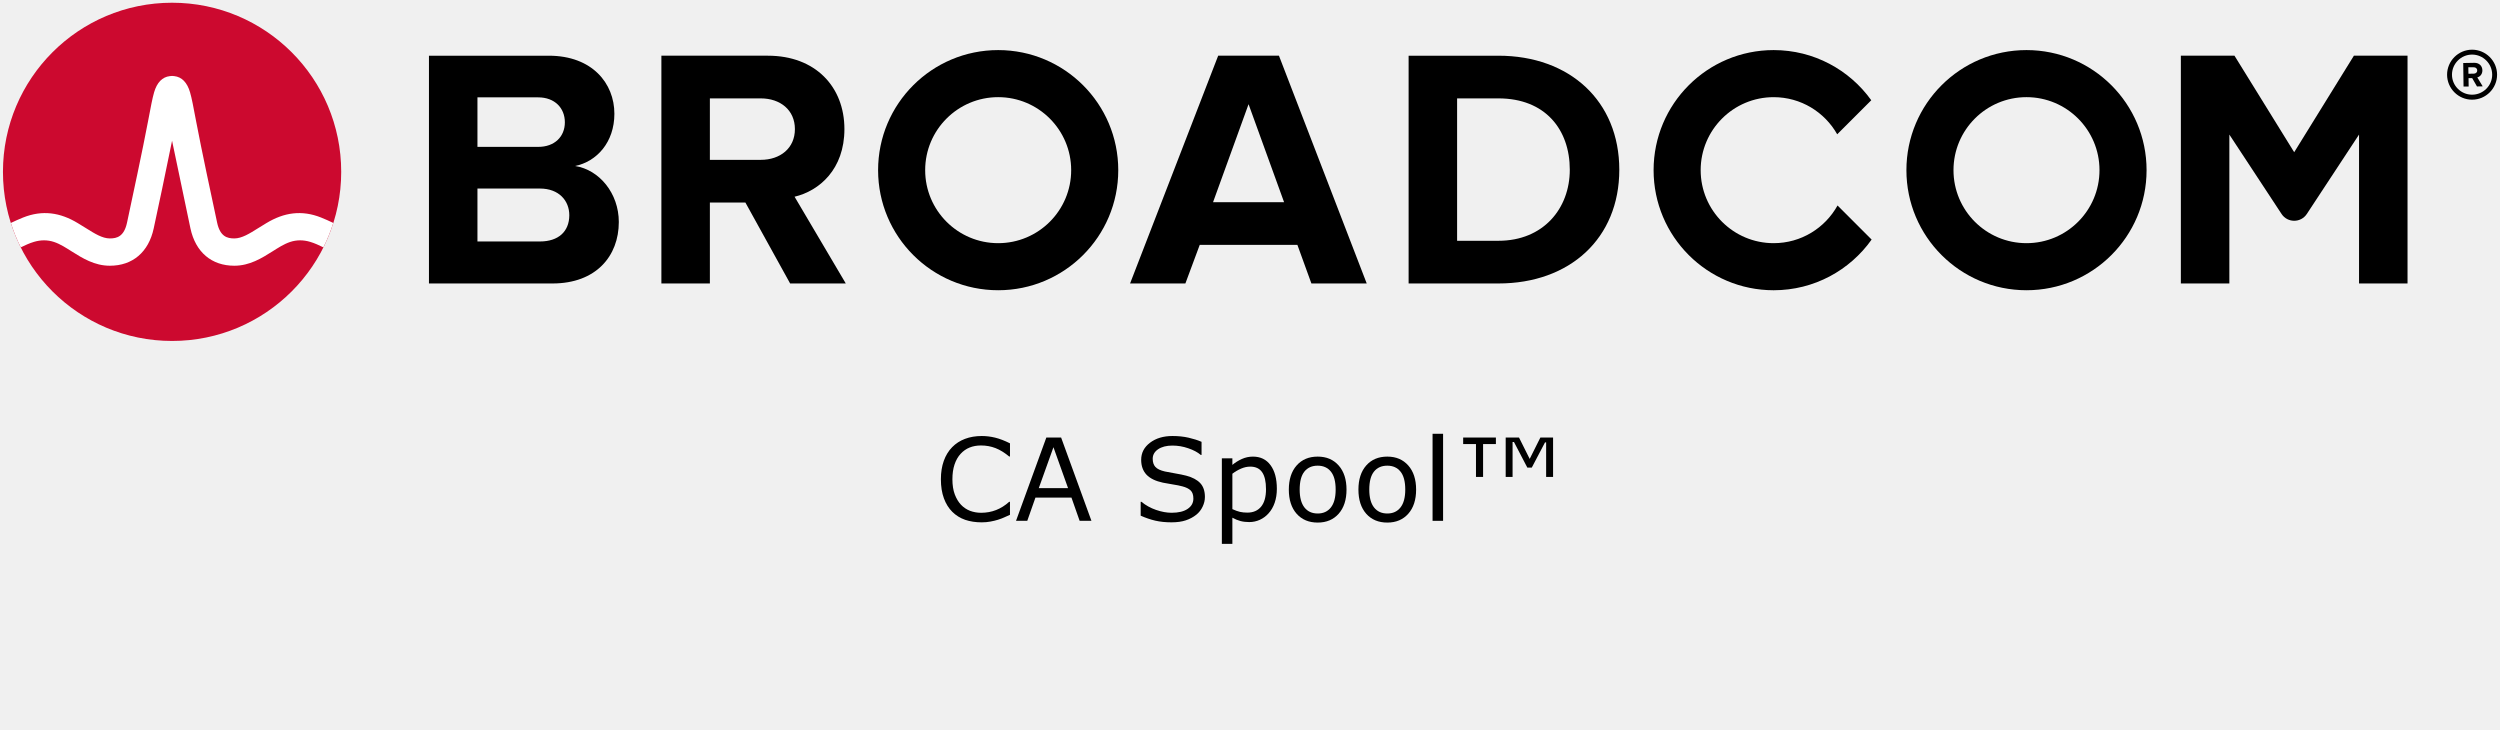
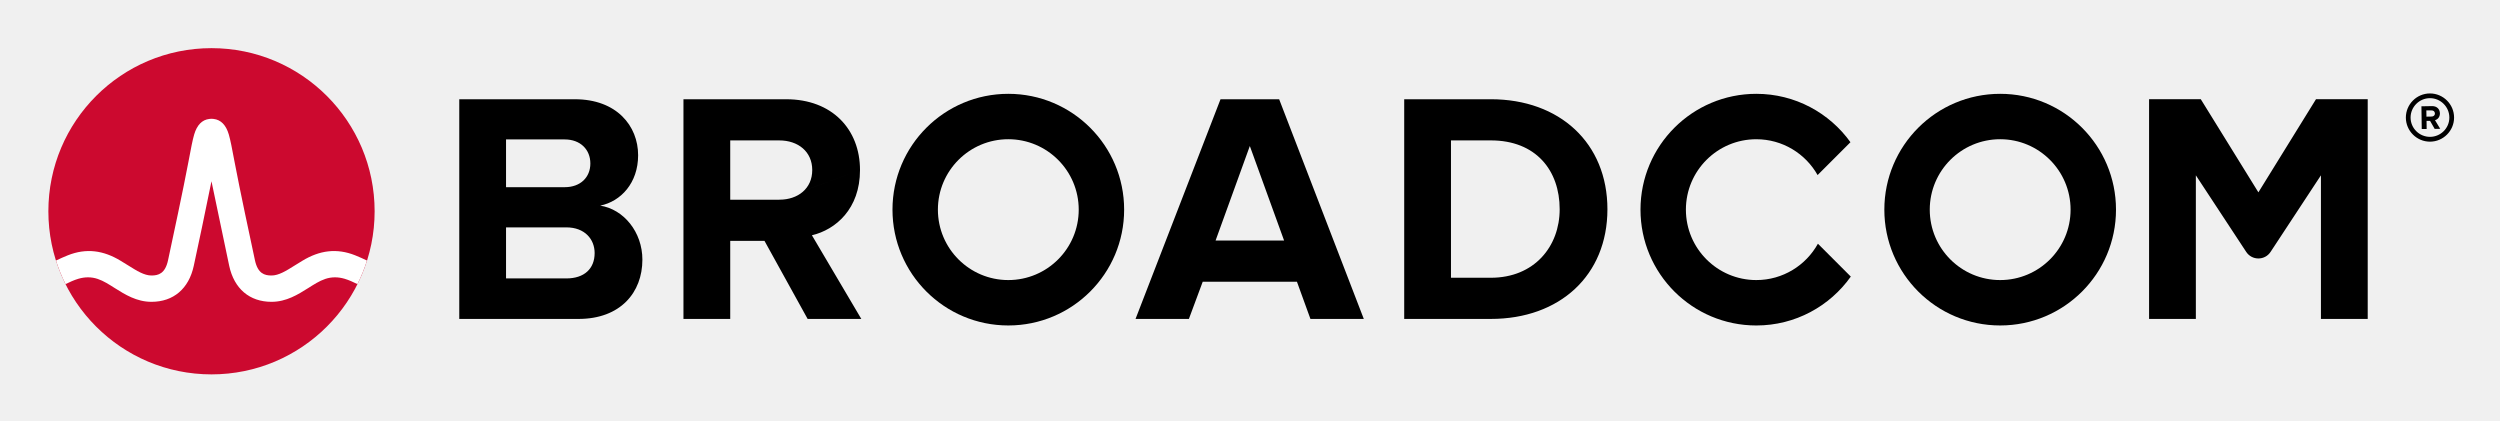
- <svg xmlns="http://www.w3.org/2000/svg" xmlns:xlink="http://www.w3.org/1999/xlink" version="1.1" width="240" height="70" id="svg2">
-   <defs id="defs19" />
-   <path d="m 237.32,9.09 c -1.06,0 -1.93,-0.86 -1.93,-1.92 0,-1.06 0.87,-1.93 1.93,-1.93 1.06,0 1.93,0.87 1.93,1.93 0,1.06 -0.87,1.92 -1.93,1.92 m 0,-4.32 c -1.32,0 -2.4,1.08 -2.4,2.4 0,1.32 1.08,2.4 2.4,2.4 1.32,0 2.4,-1.08 2.4,-2.4 0,-1.32 -1.08,-2.4 -2.4,-2.4" id="path4" />
-   <path d="m 237.48,7.07 -0.51,0.01 -0.01,-0.62 h 0.51 c 0.19,-0.01 0.34,0.11 0.34,0.3 0.01,0.19 -0.14,0.31 -0.33,0.31 m 0.83,-0.32 c -0.01,-0.42 -0.3,-0.72 -0.77,-0.72 l -1.07,0.02 0.03,2.26 h 0.49 L 236.98,7.5 h 0.35 l 0.46,0.8 0.55,-0.01 -0.52,-0.86 c 0.24,-0.06 0.49,-0.28 0.49,-0.68" id="path6" />
-   <path d="m 51.834,23.18 h -5.999 V 9.347 h 5.835 c 1.574,0 2.557,1.016 2.557,2.393 0,1.377 -0.983,2.36 -2.557,2.36 H 45 v 4 h 6.834 c 1.836,0 2.819,1.18 2.819,2.556 0,1.574 -1.049,2.525 -2.819,2.525 m 3.376,-7.245 c 2.066,-0.426 3.771,-2.262 3.771,-5.015 0,-2.918 -2.131,-5.573 -6.295,-5.573 h -11.506 v 21.865 h 11.867 c 4.163,0 6.359,-2.623 6.359,-5.901 0,-2.754 -1.868,-5.015 -4.196,-5.376" id="path10" />
-   <path d="M 73.033,15.345 H 68 v 4.098 h 3.558 l 4.294,7.769 h 5.343 l -4.917,-8.327 c 2.361,-0.557 4.786,-2.622 4.786,-6.49 m 0,0 c 0,-4.065 -2.786,-7.048 -7.343,-7.048 h -10.228 v 21.865 h 4.655 V 9.445 h 4.885 c 1.869,0 3.278,1.114 3.278,2.95 0,1.836 -1.409,2.95 -3.278,2.95" id="path12" />
-   <path d="m 116.453,19.41 3.409,-9.408 3.41,9.408 z m 0.492,-14.063 -8.458,21.865 h 5.31 l 1.377,-3.704 h 9.376 l 1.344,3.704 h 5.311 l -8.425,-21.865 z" id="path14" />
-   <path d="m 143.849,23.115 h -3.967 v -13.67 h 3.967 c 4.491,0 6.851,2.983 6.851,6.852 0,3.704 -2.524,6.818 -6.851,6.818 m 0,-17.767 h -8.622 v 21.865 h 8.622 c 6.851,0 11.604,-4.327 11.604,-10.916 0,-6.589 -4.753,-10.949 -11.604,-10.949" id="path16" />
-   <path d="m 225.976,5.343 -5.734,9.27 -5.734,-9.27 h -5.146 v 21.869 h 4.656 v -14.293 l 5.012,7.622 c 0.574,0.871 1.851,0.871 2.424,0 l 5.013,-7.622 v 14.293 h 4.656 V 5.343 Z" id="path18" />
-   <path d="m 95.825,23.344 c -3.871,0 -7.008,-3.138 -7.008,-7.008 0,-3.871 3.137,-7.009 7.008,-7.009 3.87,0 7.008,3.138 7.008,7.009 0,3.87 -3.138,7.008 -7.008,7.008 m 0,-18.536 c -6.367,0 -11.528,5.161 -11.528,11.528 0,6.366 5.161,11.527 11.528,11.527 6.366,0 11.528,-5.161 11.528,-11.527 0,-6.367 -5.162,-11.528 -11.528,-11.528" id="path20" />
-   <path d="m 176.404,19.727 c -1.195,2.156 -3.492,3.617 -6.132,3.617 -3.87,0 -7.008,-3.138 -7.008,-7.008 0,-3.871 3.138,-7.008 7.008,-7.008 2.618,0 4.897,1.438 6.1,3.565 l 3.27,-3.269 c -2.092,-2.915 -5.508,-4.816 -9.37,-4.816 -6.367,0 -11.527,5.161 -11.527,11.528 0,6.366 5.16,11.528 11.527,11.528 3.883,0 7.316,-1.922 9.404,-4.865 z" id="path22" />
-   <use xlink:href="#path20" transform="translate(98.7182)" id="use8" />
-   <ellipse cx="16.52" cy="16.497" rx="16.236" ry="16.235" fill="#cc092f" id="ellipse24" />
-   <path d="m 30.825,20.883 c -1.857,-0.74 -3.557,-0.492 -5.261,0.541 0,0 -0.621,0.379 -0.807,0.496 -0.794,0.498 -1.543,0.97 -2.263,0.97 -0.687,0 -1.363,-0.184 -1.649,-1.513 -0.446,-2.073 -1.534,-7.167 -2.009,-9.69 -0.279,-1.483 -0.432,-2.282 -0.591,-2.825 -0.28,-0.954 -0.792,-1.473 -1.519,-1.556 0,0 -0.114,-0.016 -0.207,-0.016 -0.092,0 -0.218,0.018 -0.218,0.018 -0.72,0.086 -1.229,0.605 -1.507,1.554 -0.159,0.543 -0.312,1.342 -0.591,2.825 -0.475,2.523 -1.563,7.617 -2.009,9.69 -0.286,1.329 -0.962,1.513 -1.649,1.513 -0.72,0 -1.469,-0.472 -2.263,-0.97 -0.186,-0.117 -0.808,-0.496 -0.808,-0.496 -1.703,-1.033 -3.404,-1.281 -5.26,-0.541 -0.401,0.16 -0.796,0.339 -1.172,0.52 0.257,0.806 0.577,1.599 0.95,2.344 0.411,-0.202 0.842,-0.402 1.282,-0.532 0.634,-0.187 1.284,-0.197 1.914,0.014 0.612,0.205 1.157,0.568 1.7,0.909 1.023,0.643 2.182,1.372 3.657,1.372 2.186,0 3.72,-1.305 4.21,-3.581 0.38,-1.764 1.222,-5.702 1.763,-8.418 0,0 1.386,6.654 1.765,8.418 0.49,2.276 2.025,3.581 4.211,3.581 1.475,0 2.634,-0.729 3.657,-1.372 0.543,-0.341 1.088,-0.704 1.7,-0.909 0.629,-0.211 1.28,-0.201 1.914,-0.014 0.44,0.13 0.87,0.331 1.281,0.533 0.374,-0.745 0.693,-1.539 0.95,-2.345 -0.376,-0.181 -0.77,-0.36 -1.171,-0.52" fill="#ffffff" id="path26" />
-   <g aria-label="CA Spool™" id="text14" style="font-style:normal;font-variant:normal;font-weight:normal;font-stretch:normal;font-size:11px;line-height:normal;font-family:sans-serif;text-anchor:middle">
-     <path d="m 96.958,49.42 q -0.295,0.129 -0.537,0.242 -0.236,0.113 -0.623,0.236 Q 95.47,50 95.083,50.07 q -0.381,0.075 -0.843,0.075 -0.87,0 -1.584,-0.242 Q 91.947,49.656 91.42,49.135 90.905,48.625 90.615,47.841 q -0.29,-0.79 -0.29,-1.832 0,-0.988 0.279,-1.767 0.279,-0.779 0.806,-1.316 0.51,-0.521 1.23,-0.795 0.725,-0.274 1.606,-0.274 0.645,0 1.284,0.156 0.645,0.156 1.429,0.548 v 1.262 h -0.081 q -0.661,-0.553 -1.311,-0.806 -0.65,-0.252 -1.391,-0.252 -0.607,0 -1.096,0.199 -0.483,0.193 -0.865,0.607 -0.371,0.403 -0.58,1.021 -0.204,0.612 -0.204,1.418 0,0.843 0.226,1.45 0.231,0.607 0.591,0.988 0.376,0.397 0.875,0.591 0.505,0.188 1.063,0.188 0.768,0 1.439,-0.263 0.671,-0.263 1.257,-0.79 h 0.075 z" style="font-style:normal;font-variant:normal;font-weight:normal;font-stretch:normal;font-size:11px;line-height:normal;font-family:sans-serif;text-anchor:middle" id="path23" />
-     <path d="m 104.778,50 h -1.133 l -0.784,-2.229 H 99.402 L 98.618,50 h -1.08 l 2.911,-7.998 h 1.418 z m -2.245,-3.142 -1.402,-3.926 -1.407,3.926 z" style="font-style:normal;font-variant:normal;font-weight:normal;font-stretch:normal;font-size:11px;line-height:normal;font-family:sans-serif;text-anchor:middle" id="path25" />
-     <path d="m 115.671,47.717 q 0,0.467 -0.22,0.924 -0.215,0.457 -0.607,0.773 -0.43,0.344 -1.004,0.537 -0.569,0.193 -1.375,0.193 -0.865,0 -1.558,-0.161 -0.688,-0.161 -1.402,-0.478 v -1.332 h 0.075 q 0.607,0.505 1.402,0.779 0.795,0.274 1.493,0.274 0.988,0 1.536,-0.371 0.553,-0.371 0.553,-0.988 0,-0.532 -0.263,-0.784 -0.258,-0.252 -0.79,-0.392 -0.403,-0.107 -0.875,-0.177 -0.467,-0.07 -0.994,-0.177 -1.063,-0.226 -1.579,-0.768 -0.51,-0.548 -0.51,-1.423 0,-1.004 0.849,-1.644 0.849,-0.645 2.154,-0.645 0.843,0 1.547,0.161 0.704,0.161 1.246,0.397 v 1.257 h -0.075 q -0.457,-0.387 -1.203,-0.639 -0.741,-0.258 -1.52,-0.258 -0.854,0 -1.375,0.354 -0.516,0.354 -0.516,0.913 0,0.5 0.258,0.784 0.258,0.285 0.908,0.435 0.344,0.075 0.978,0.183 0.634,0.107 1.074,0.22 0.892,0.236 1.343,0.714 0.451,0.478 0.451,1.337 z" style="font-style:normal;font-variant:normal;font-weight:normal;font-stretch:normal;font-size:11px;line-height:normal;font-family:sans-serif;text-anchor:middle" id="path27" />
-     <path d="m 122.578,46.928 q 0,0.73 -0.209,1.337 -0.209,0.602 -0.591,1.021 -0.354,0.397 -0.838,0.618 -0.478,0.215 -1.015,0.215 -0.467,0 -0.849,-0.102 -0.376,-0.102 -0.768,-0.317 v 2.514 h -1.01 v -8.212 h 1.01 v 0.628 q 0.403,-0.338 0.902,-0.564 0.505,-0.231 1.074,-0.231 1.085,0 1.687,0.822 0.607,0.816 0.607,2.272 z m -1.042,0.027 q 0,-1.085 -0.371,-1.622 -0.371,-0.537 -1.139,-0.537 -0.435,0 -0.875,0.188 -0.44,0.188 -0.843,0.494 v 3.4 q 0.43,0.193 0.736,0.263 0.312,0.07 0.704,0.07 0.843,0 1.316,-0.569 0.473,-0.569 0.473,-1.687 z" style="font-style:normal;font-variant:normal;font-weight:normal;font-stretch:normal;font-size:11px;line-height:normal;font-family:sans-serif;text-anchor:middle" id="path29" />
-     <path d="m 129.265,47.003 q 0,1.466 -0.752,2.315 -0.752,0.849 -2.014,0.849 -1.273,0 -2.025,-0.849 -0.747,-0.849 -0.747,-2.315 0,-1.466 0.747,-2.315 0.752,-0.854 2.025,-0.854 1.262,0 2.014,0.854 0.752,0.849 0.752,2.315 z m -1.042,0 q 0,-1.166 -0.457,-1.729 -0.457,-0.569 -1.268,-0.569 -0.822,0 -1.278,0.569 -0.451,0.564 -0.451,1.729 0,1.128 0.457,1.713 0.457,0.58 1.273,0.58 0.806,0 1.262,-0.575 0.462,-0.58 0.462,-1.719 z" style="font-style:normal;font-variant:normal;font-weight:normal;font-stretch:normal;font-size:11px;line-height:normal;font-family:sans-serif;text-anchor:middle" id="path31" />
-     <path d="m 135.947,47.003 q 0,1.466 -0.752,2.315 -0.752,0.849 -2.014,0.849 -1.273,0 -2.025,-0.849 -0.747,-0.849 -0.747,-2.315 0,-1.466 0.747,-2.315 0.752,-0.854 2.025,-0.854 1.262,0 2.014,0.854 0.752,0.849 0.752,2.315 z m -1.042,0 q 0,-1.166 -0.457,-1.729 -0.457,-0.569 -1.268,-0.569 -0.822,0 -1.278,0.569 -0.451,0.564 -0.451,1.729 0,1.128 0.457,1.713 0.457,0.58 1.273,0.58 0.806,0 1.262,-0.575 0.462,-0.58 0.462,-1.719 z" style="font-style:normal;font-variant:normal;font-weight:normal;font-stretch:normal;font-size:11px;line-height:normal;font-family:sans-serif;text-anchor:middle" id="path33" />
-     <path d="m 138.536,50 h -1.01 v -8.357 h 1.01 z" style="font-style:normal;font-variant:normal;font-weight:normal;font-stretch:normal;font-size:11px;line-height:normal;font-family:sans-serif;text-anchor:middle" id="path35" />
-     <path d="m 149.095,45.784 h -0.666 v -3.314 h -0.107 l -1.273,2.422 h -0.424 l -1.284,-2.46 h -0.134 v 3.352 h -0.661 v -3.781 h 1.278 l 1.026,2.052 1.026,-2.052 h 1.219 z m -5.489,-3.153 h -1.23 v 3.153 h -0.682 v -3.153 h -1.23 v -0.628 h 3.142 z" style="font-style:normal;font-variant:normal;font-weight:normal;font-stretch:normal;font-size:11px;line-height:normal;font-family:sans-serif;text-anchor:middle" id="path37" />
+ <svg xmlns="http://www.w3.org/2000/svg" xmlns:xlink="http://www.w3.org/1999/xlink" role="img" viewBox="-4.53 -4.53 248.82 41.82" version="1.1" id="svg19">
+   <defs id="defs23" />
+   <path d="M237.32 9.09c-1.06 0-1.93-.86-1.93-1.92s.87-1.93 1.93-1.93 1.93.87 1.93 1.93-.87 1.92-1.93 1.92m0-4.32c-1.32 0-2.4 1.08-2.4 2.4 0 1.32 1.08 2.4 2.4 2.4 1.32 0 2.4-1.08 2.4-2.4 0-1.32-1.08-2.4-2.4-2.4" id="path4" />
+   <path d="M237.48 7.07l-.51.01-.01-.62h.51c.19-.01.34.11.34.3.01.19-.14.31-.33.31m.83-.32c-.01-.42-.3-.72-.77-.72l-1.07.02.03 2.26h.49l-.01-.81h.35l.46.8.55-.01-.52-.86c.24-.06.49-.28.49-.68M51.834 23.18h-5.999V9.347h5.835c1.574 0 2.557 1.016 2.557 2.393 0 1.377-.983 2.36-2.557 2.36H45v4h6.834c1.836 0 2.819 1.18 2.819 2.556 0 1.574-1.049 2.525-2.819 2.525m3.376-7.245c2.066-.426 3.771-2.262 3.771-5.015 0-2.918-2.131-5.573-6.295-5.573h-11.506v21.865h11.867c4.163 0 6.359-2.623 6.359-5.901 0-2.754-1.868-5.015-4.196-5.376m17.823-.59H68v4.098h3.558l4.294 7.769h5.343l-4.917-8.327c2.361-.557 4.786-2.622 4.786-6.49m0 0c0-4.065-2.786-7.048-7.343-7.048h-10.228v21.865h4.655V9.445h4.885c1.869 0 3.278 1.114 3.278 2.95s-1.409 2.95-3.278 2.95m43.421 4.065l3.409-9.408 3.41 9.408zm.492-14.063l-8.458 21.865h5.31l1.377-3.704h9.376l1.344 3.704h5.311l-8.425-21.865zm26.904 17.767h-3.967v-13.67h3.967c4.491 0 6.851 2.983 6.851 6.852 0 3.704-2.524 6.818-6.851 6.818m0-17.767h-8.622v21.865h8.622c6.851 0 11.604-4.327 11.604-10.916s-4.753-10.949-11.604-10.949m82.127-.004l-5.734 9.27-5.734-9.27h-5.146v21.869h4.656v-14.293l5.012 7.622c.574.871 1.851.871 2.424 0l5.013-7.622v14.293h4.656V5.343z" id="path6" />
+   <path id="a" d="M95.825 23.344c-3.871 0-7.008-3.138-7.008-7.008 0-3.871 3.137-7.009 7.008-7.009 3.87 0 7.008 3.138 7.008 7.009 0 3.87-3.138 7.008-7.008 7.008m0-18.536c-6.367 0-11.528 5.161-11.528 11.528 0 6.366 5.161 11.527 11.528 11.527 6.366 0 11.528-5.161 11.528-11.527 0-6.367-5.162-11.528-11.528-11.528" />
+   <path d="M176.404 19.727c-1.195 2.156-3.492 3.617-6.132 3.617-3.87 0-7.008-3.138-7.008-7.008 0-3.871 3.138-7.008 7.008-7.008 2.618 0 4.897 1.438 6.1 3.565l3.27-3.269c-2.092-2.915-5.508-4.816-9.37-4.816-6.367 0-11.527 5.161-11.527 11.528 0 6.366 5.16 11.528 11.527 11.528 3.883 0 7.316-1.922 9.404-4.865z" id="path9" />
+   <use transform="translate(98.718)" xlink:href="#a" id="use11" />
+   <ellipse cx="16.52" cy="16.497" fill="#cc092f" rx="16.236" ry="16.235" id="ellipse13" />
+   <path fill="#fff" d="M30.825 20.883c-1.857-.74-3.557-.492-5.261.541 0 0-.621.379-.807.496-.794.498-1.543.97-2.263.97-.687 0-1.363-.184-1.649-1.513-.446-2.073-1.534-7.167-2.009-9.69-.279-1.483-.432-2.282-.591-2.825-.28-.954-.792-1.473-1.519-1.556 0 0-.114-.016-.207-.016-.092 0-.218.018-.218.018-.72.086-1.229.605-1.507 1.554-.159.543-.312 1.342-.591 2.825-.475 2.523-1.563 7.617-2.009 9.69-.286 1.329-.962 1.513-1.649 1.513-.72 0-1.469-.472-2.263-.97-.186-.117-.808-.496-.808-.496-1.703-1.033-3.404-1.281-5.26-.541-.401.16-.796.339-1.172.52.257.806.577 1.599.95 2.344.411-.202.842-.402 1.282-.532.634-.187 1.284-.197 1.914.014.612.205 1.157.568 1.7.909 1.023.643 2.182 1.372 3.657 1.372 2.186 0 3.72-1.305 4.21-3.581.38-1.764 1.222-5.702 1.763-8.418 0 0 1.386 6.654 1.765 8.418.49 2.276 2.025 3.581 4.211 3.581 1.475 0 2.634-.729 3.657-1.372.543-.341 1.088-.704 1.7-.909.629-.211 1.28-.201 1.914-.014.44.13.87.331 1.281.533.374-.745.693-1.539.95-2.345-.376-.181-.77-.36-1.171-.52" id="path15" />
+   <g aria-label="CA Spool™" id="text17" style="font-size:11px;text-anchor:middle">
+     <path d="m 101.368,49.42 q -0.295,0.129 -0.537,0.242 -0.236,0.113 -0.623,0.236 Q 99.88,50 99.493,50.07 q -0.381,0.075 -0.843,0.075 -0.87,0 -1.584,-0.242 Q 96.357,49.656 95.83,49.135 95.315,48.625 95.025,47.841 q -0.29,-0.79 -0.29,-1.832 0,-0.988 0.279,-1.767 0.279,-0.779 0.806,-1.316 0.51,-0.521 1.23,-0.795 0.725,-0.274 1.606,-0.274 0.645,0 1.284,0.156 0.645,0.156 1.429,0.548 v 1.262 h -0.081 q -0.661,-0.553 -1.311,-0.806 -0.65,-0.252 -1.391,-0.252 -0.607,0 -1.096,0.199 -0.483,0.193 -0.865,0.607 -0.371,0.403 -0.58,1.021 -0.204,0.612 -0.204,1.418 0,0.843 0.226,1.45 0.231,0.607 0.591,0.988 0.376,0.397 0.875,0.591 0.505,0.188 1.063,0.188 0.768,0 1.439,-0.263 0.671,-0.263 1.257,-0.79 h 0.075 z" style="font-size:11px;text-anchor:middle" id="path25" />
+     <path d="m 109.188,50 h -1.133 l -0.784,-2.229 h -3.459 L 103.028,50 h -1.08 l 2.911,-7.998 h 1.418 z m -2.245,-3.142 -1.402,-3.926 -1.407,3.926 z" style="font-size:11px;text-anchor:middle" id="path27" />
+     <path d="m 120.081,47.717 q 0,0.467 -0.22,0.924 -0.215,0.457 -0.607,0.773 -0.43,0.344 -1.004,0.537 -0.569,0.193 -1.375,0.193 -0.865,0 -1.558,-0.161 -0.688,-0.161 -1.402,-0.478 v -1.332 h 0.075 q 0.607,0.505 1.402,0.779 0.795,0.274 1.493,0.274 0.988,0 1.536,-0.371 0.553,-0.371 0.553,-0.988 0,-0.532 -0.263,-0.784 -0.258,-0.252 -0.79,-0.392 -0.403,-0.107 -0.875,-0.177 -0.467,-0.07 -0.994,-0.177 -1.063,-0.226 -1.579,-0.768 -0.51,-0.548 -0.51,-1.423 0,-1.004 0.849,-1.644 0.849,-0.645 2.154,-0.645 0.843,0 1.547,0.161 0.704,0.161 1.246,0.397 v 1.257 h -0.075 q -0.457,-0.387 -1.203,-0.639 -0.741,-0.258 -1.52,-0.258 -0.854,0 -1.375,0.354 -0.516,0.354 -0.516,0.913 0,0.5 0.258,0.784 0.258,0.285 0.908,0.435 0.344,0.075 0.978,0.183 0.634,0.107 1.074,0.22 0.892,0.236 1.343,0.714 0.451,0.478 0.451,1.337 z" style="font-size:11px;text-anchor:middle" id="path29" />
+     <path d="m 126.988,46.928 q 0,0.73 -0.209,1.337 -0.209,0.602 -0.591,1.021 -0.354,0.397 -0.838,0.618 -0.478,0.215 -1.015,0.215 -0.467,0 -0.849,-0.102 -0.376,-0.102 -0.768,-0.317 v 2.514 h -1.01 v -8.212 h 1.01 v 0.628 q 0.403,-0.338 0.902,-0.564 0.505,-0.231 1.074,-0.231 1.085,0 1.687,0.822 0.607,0.816 0.607,2.272 z m -1.042,0.027 q 0,-1.085 -0.371,-1.622 -0.371,-0.537 -1.139,-0.537 -0.435,0 -0.875,0.188 -0.44,0.188 -0.843,0.494 v 3.4 q 0.43,0.193 0.736,0.263 0.312,0.07 0.704,0.07 0.843,0 1.316,-0.569 0.473,-0.569 0.473,-1.687 z" style="font-size:11px;text-anchor:middle" id="path31" />
+     <path d="m 133.675,47.003 q 0,1.466 -0.752,2.315 -0.752,0.849 -2.014,0.849 -1.273,0 -2.025,-0.849 -0.747,-0.849 -0.747,-2.315 0,-1.466 0.747,-2.315 0.752,-0.854 2.025,-0.854 1.262,0 2.014,0.854 0.752,0.849 0.752,2.315 z m -1.042,0 q 0,-1.166 -0.457,-1.729 -0.457,-0.569 -1.268,-0.569 -0.822,0 -1.278,0.569 -0.451,0.564 -0.451,1.729 0,1.128 0.457,1.713 0.457,0.58 1.273,0.58 0.806,0 1.262,-0.575 0.462,-0.58 0.462,-1.719 z" style="font-size:11px;text-anchor:middle" id="path33" />
+     <path d="m 140.357,47.003 q 0,1.466 -0.752,2.315 -0.752,0.849 -2.014,0.849 -1.273,0 -2.025,-0.849 -0.747,-0.849 -0.747,-2.315 0,-1.466 0.747,-2.315 0.752,-0.854 2.025,-0.854 1.262,0 2.014,0.854 0.752,0.849 0.752,2.315 z m -1.042,0 q 0,-1.166 -0.457,-1.729 -0.457,-0.569 -1.268,-0.569 -0.822,0 -1.278,0.569 -0.451,0.564 -0.451,1.729 0,1.128 0.457,1.713 0.457,0.58 1.273,0.58 0.806,0 1.262,-0.575 0.462,-0.58 0.462,-1.719 z" style="font-size:11px;text-anchor:middle" id="path35" />
+     <path d="m 142.946,50 h -1.01 v -8.357 h 1.01 z" style="font-size:11px;text-anchor:middle" id="path37" />
+     <path d="m 153.505,45.784 h -0.666 v -3.314 h -0.107 l -1.273,2.422 h -0.424 l -1.284,-2.46 h -0.134 v 3.352 h -0.661 v -3.781 h 1.278 l 1.026,2.052 1.026,-2.052 h 1.219 z m -5.489,-3.153 h -1.23 v 3.153 h -0.682 v -3.153 h -1.23 v -0.628 h 3.142 z" style="font-size:11px;text-anchor:middle" id="path39" />
  </g>
</svg>
